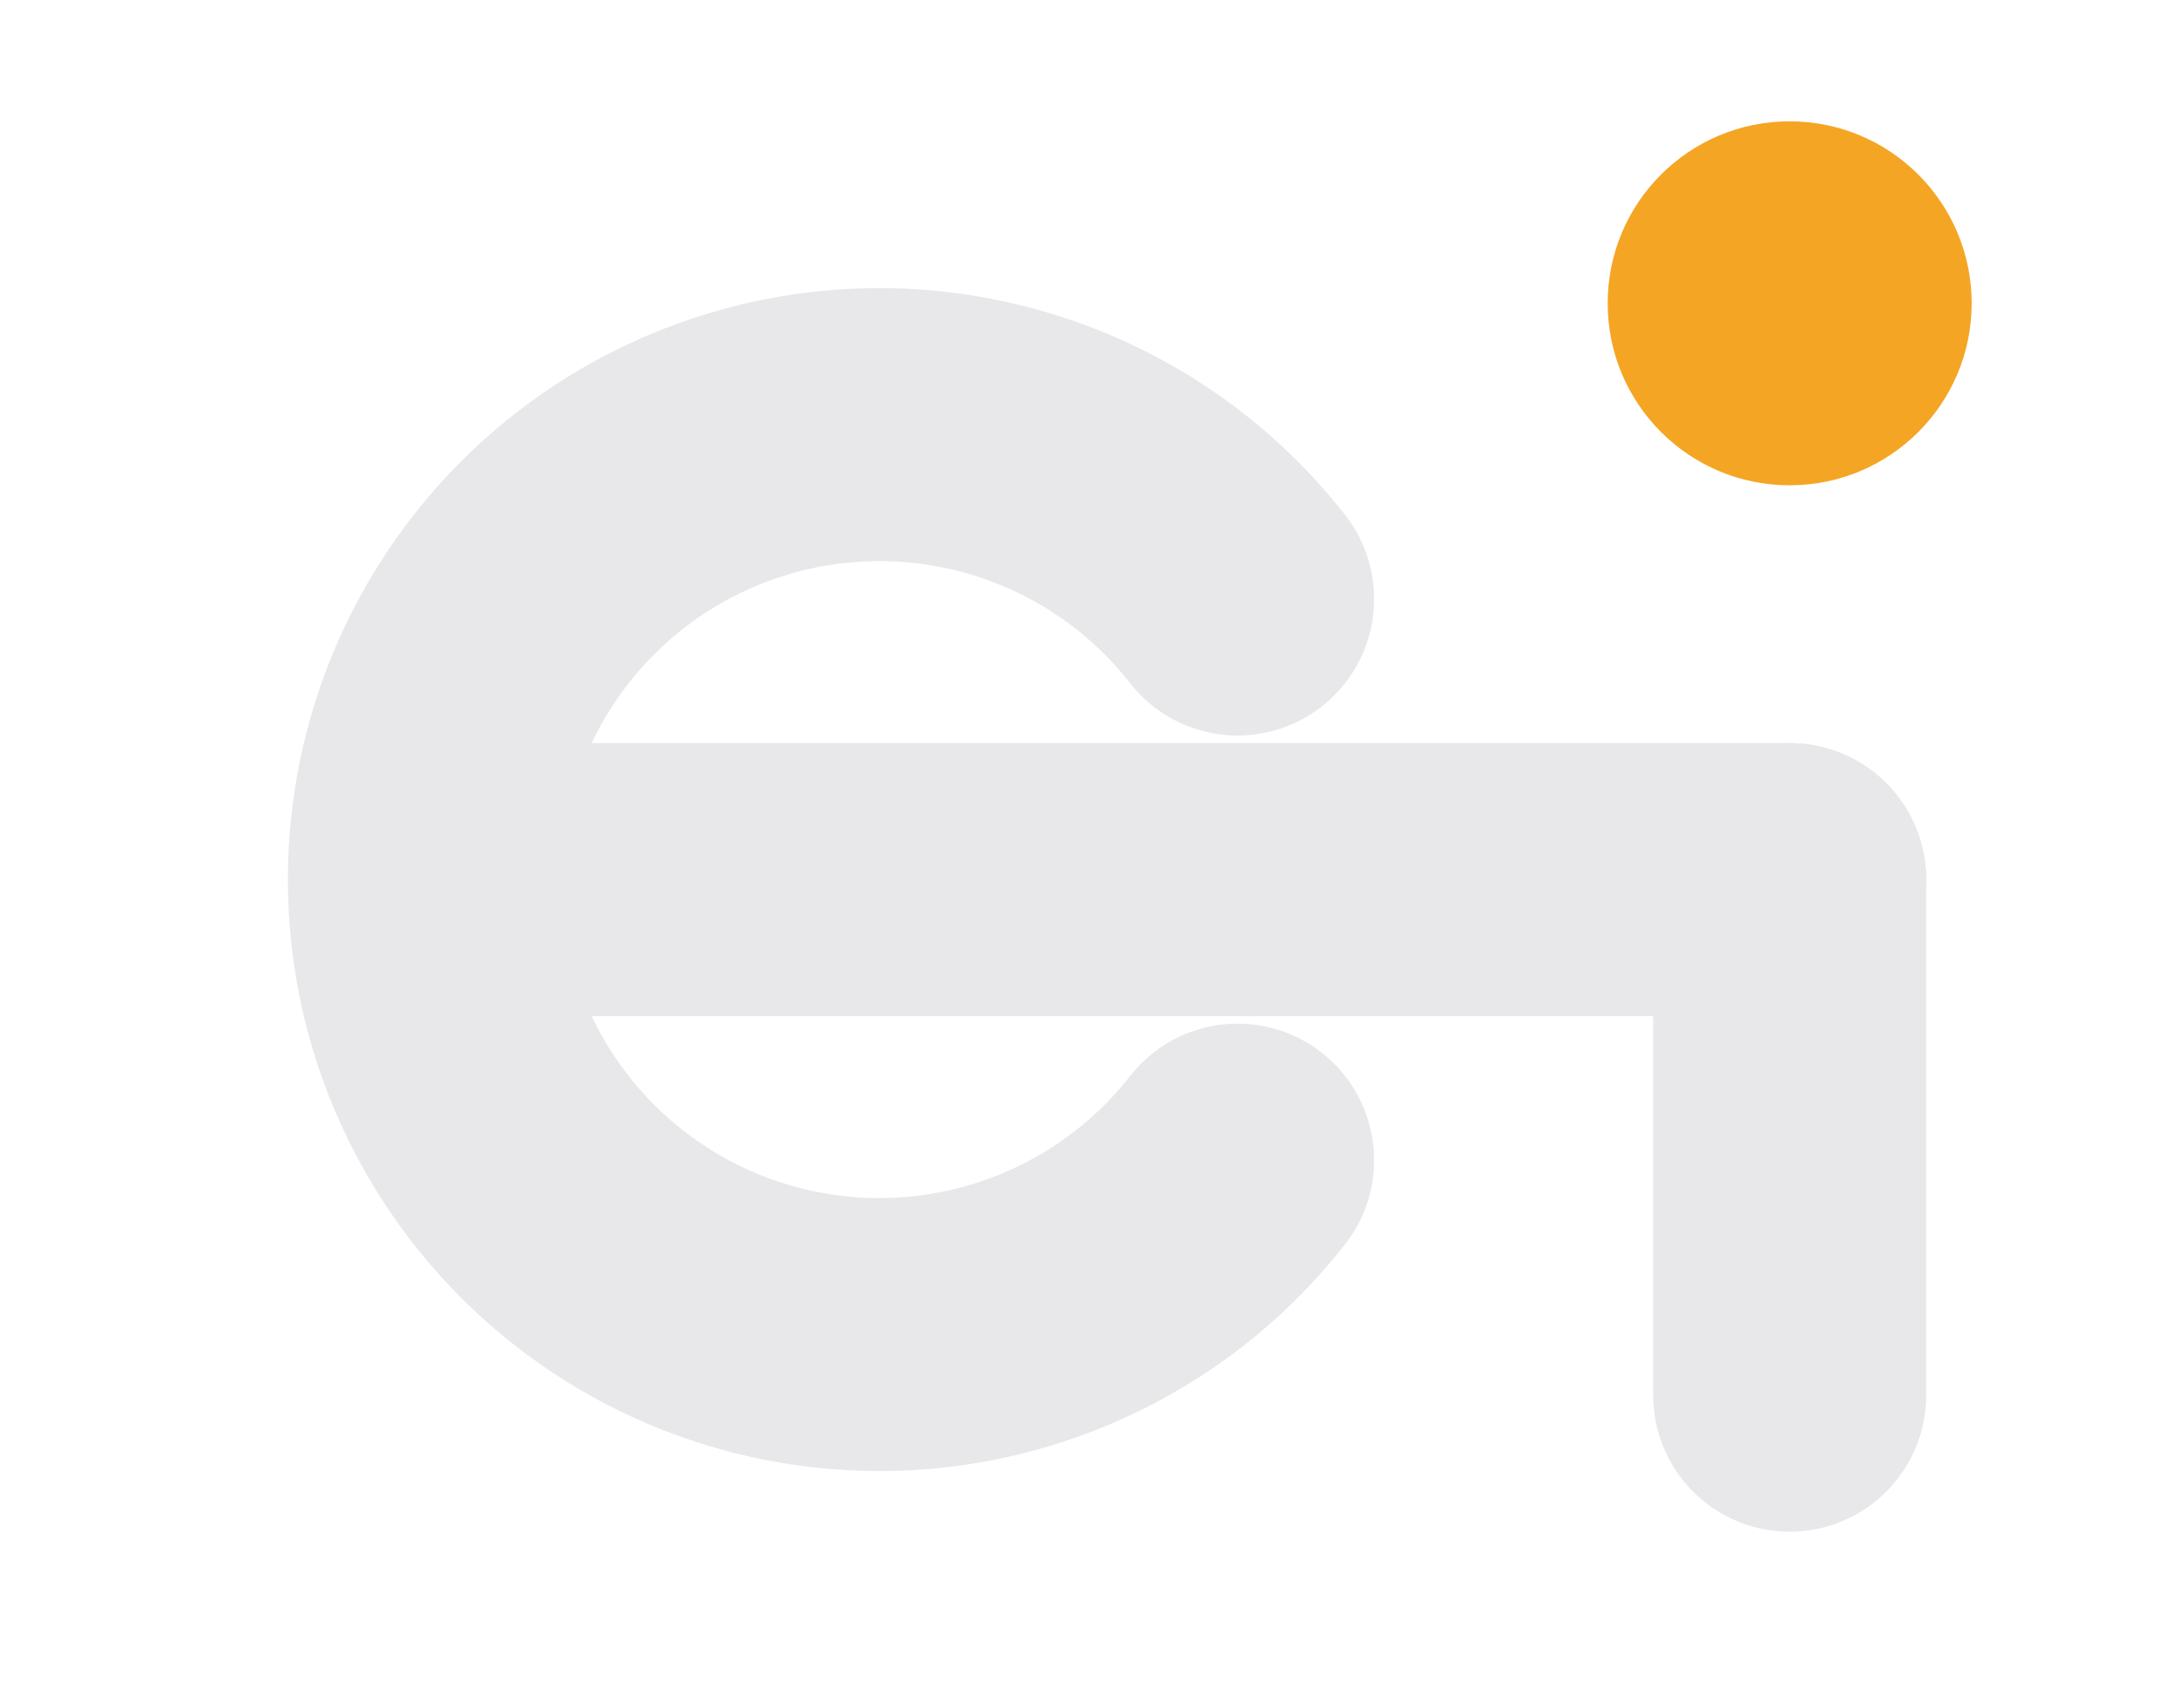
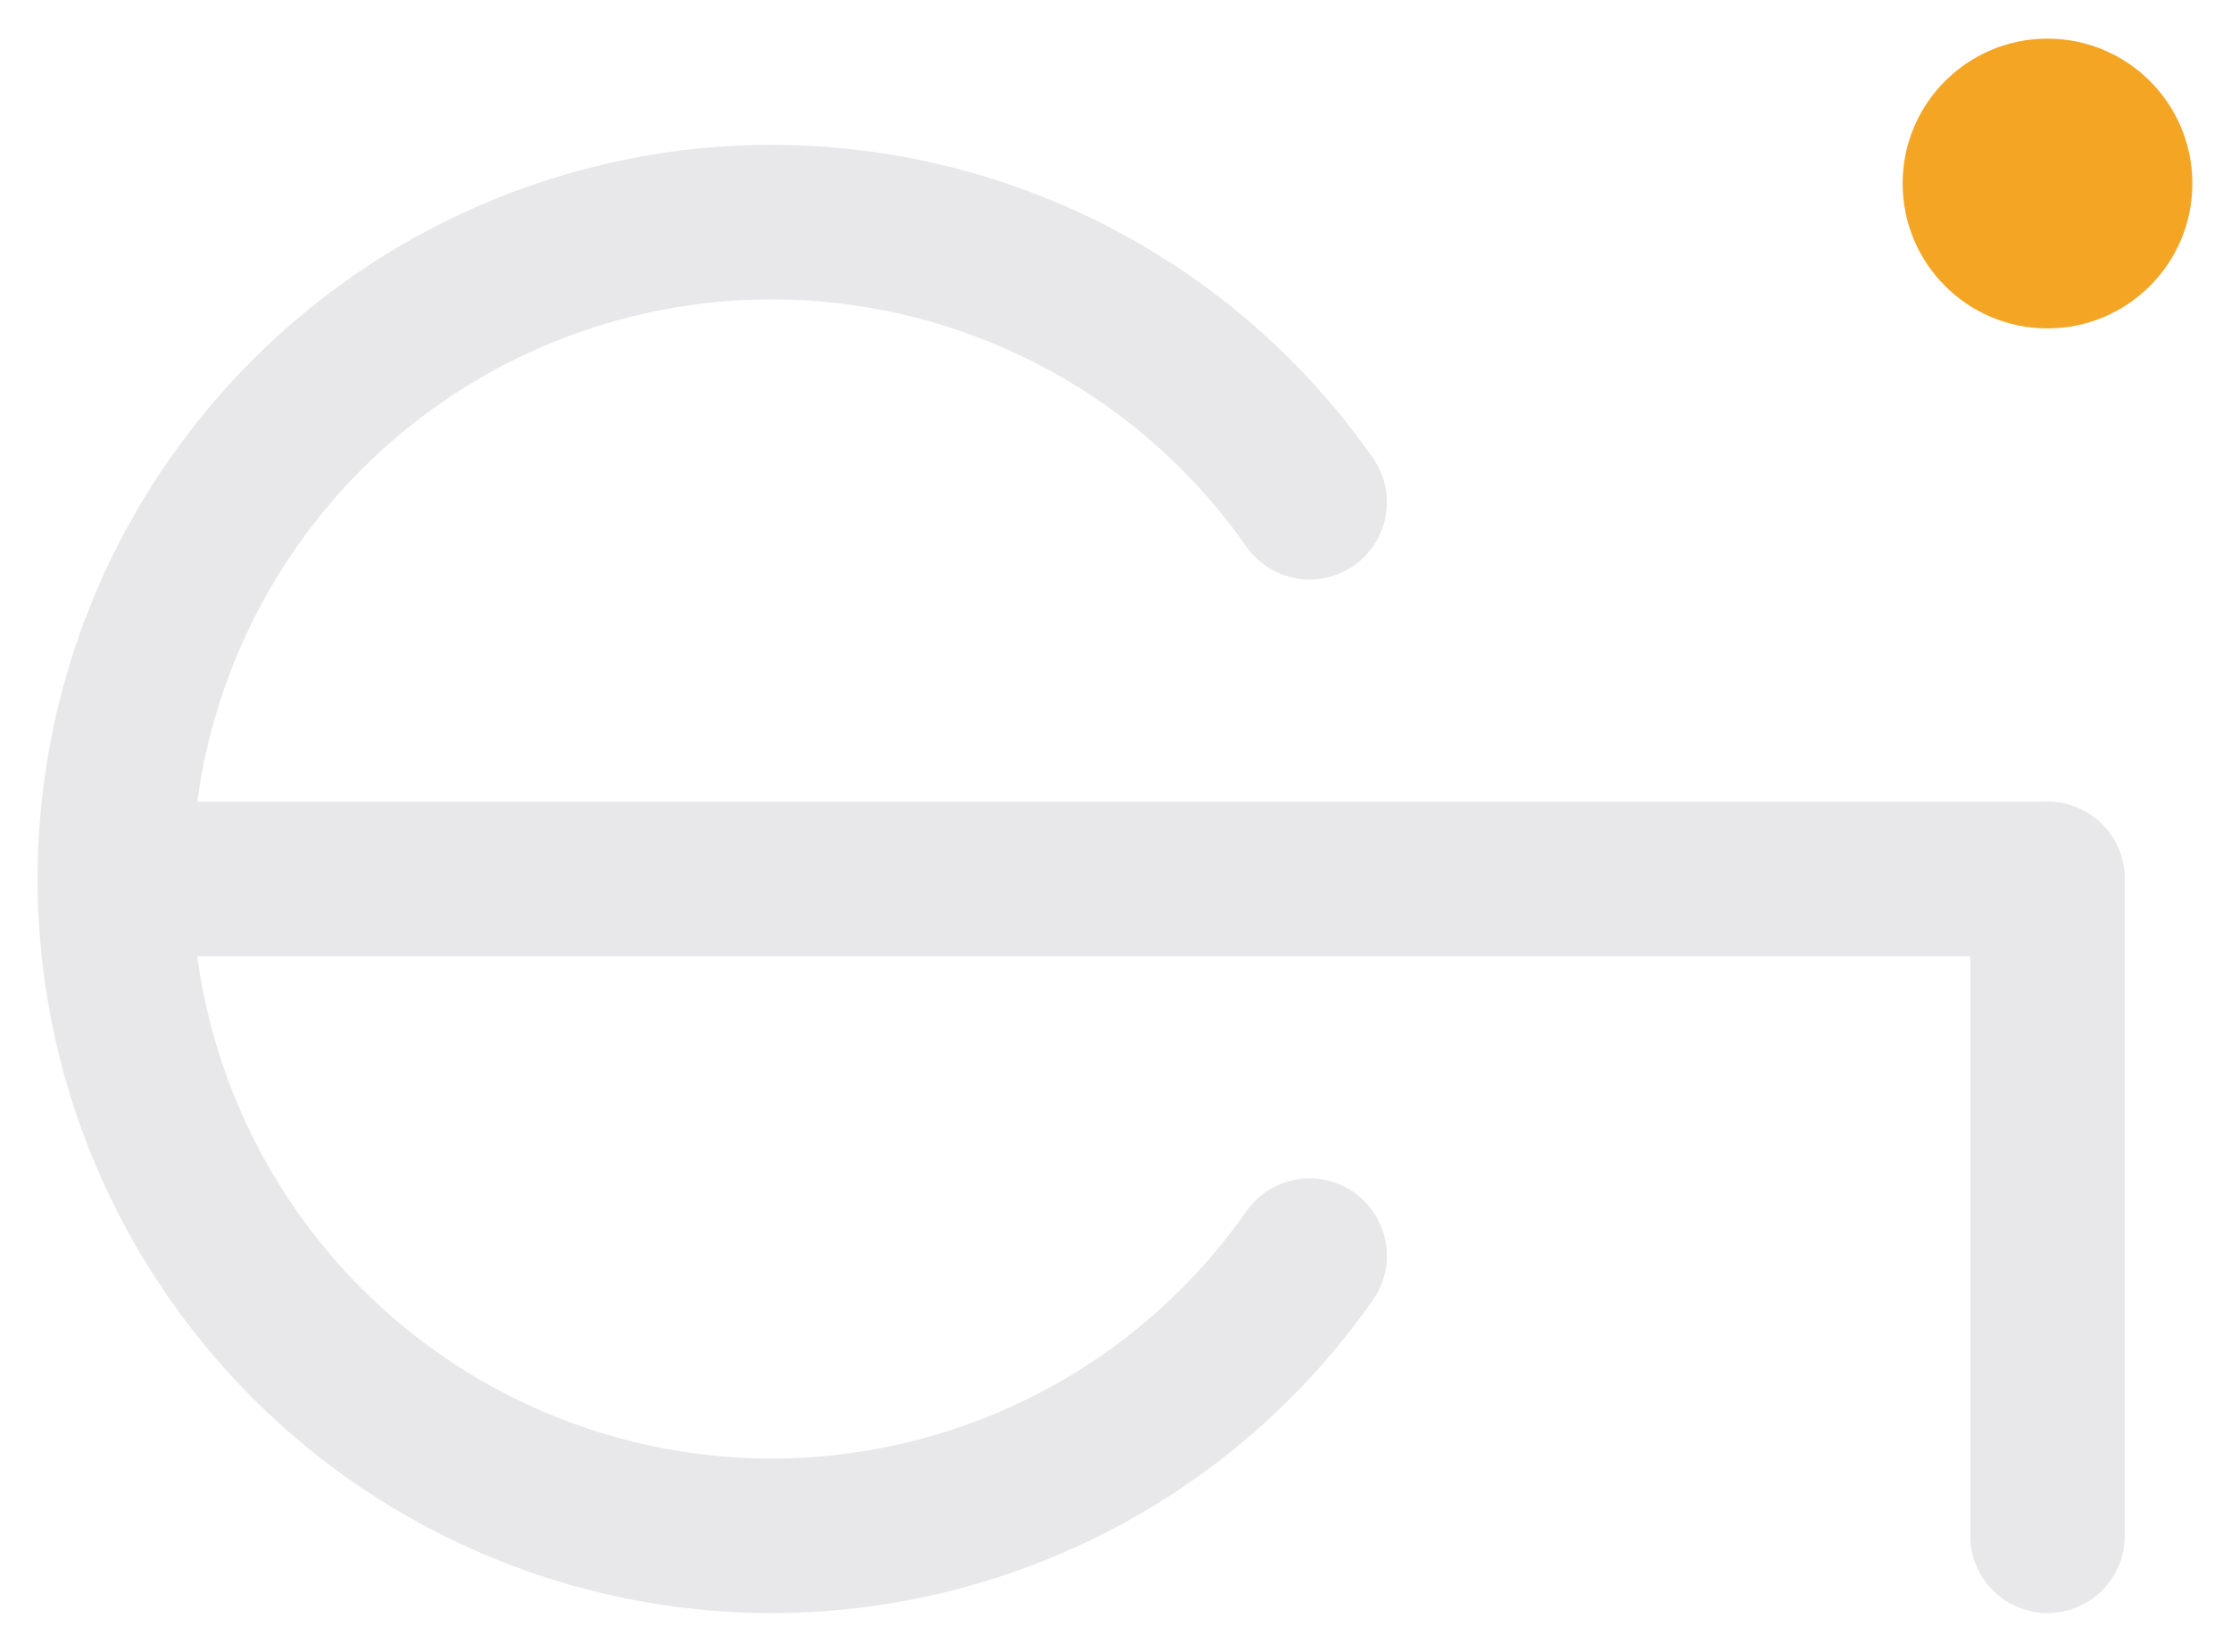
- <svg xmlns="http://www.w3.org/2000/svg" viewBox="0 0 144 112">
-   <path d="M 81.6 39.5 A 30 30 0 1 0 81.6 76.5" fill="none" stroke="#e8e8ea" stroke-width="18" stroke-linecap="round" />
-   <path d="M 30 58 H 118" fill="none" stroke="#e8e8ea" stroke-width="18" stroke-linecap="round" />
-   <path d="M 118 58 V 92" fill="none" stroke="#e8e8ea" stroke-width="18" stroke-linecap="round" />
-   <circle cx="118" cy="20" r="12" fill="#f5a524" />
+ <svg xmlns="http://www.w3.org/2000/svg" viewBox="0 0 115.5 85.5">
+   <path d="M 67.8 26 A 34 34 0 1 0 67.8 65" fill="none" stroke="#e8e8ea" stroke-width="8" stroke-linecap="round" />
+   <path d="M 8 45.5 H 106" fill="none" stroke="#e8e8ea" stroke-width="8" stroke-linecap="round" />
+   <path d="M 106 45.5 V 79.5" fill="none" stroke="#e8e8ea" stroke-width="8" stroke-linecap="round" />
+   <circle cx="106" cy="9.5" r="7.5" fill="#f5a524" />
</svg>
